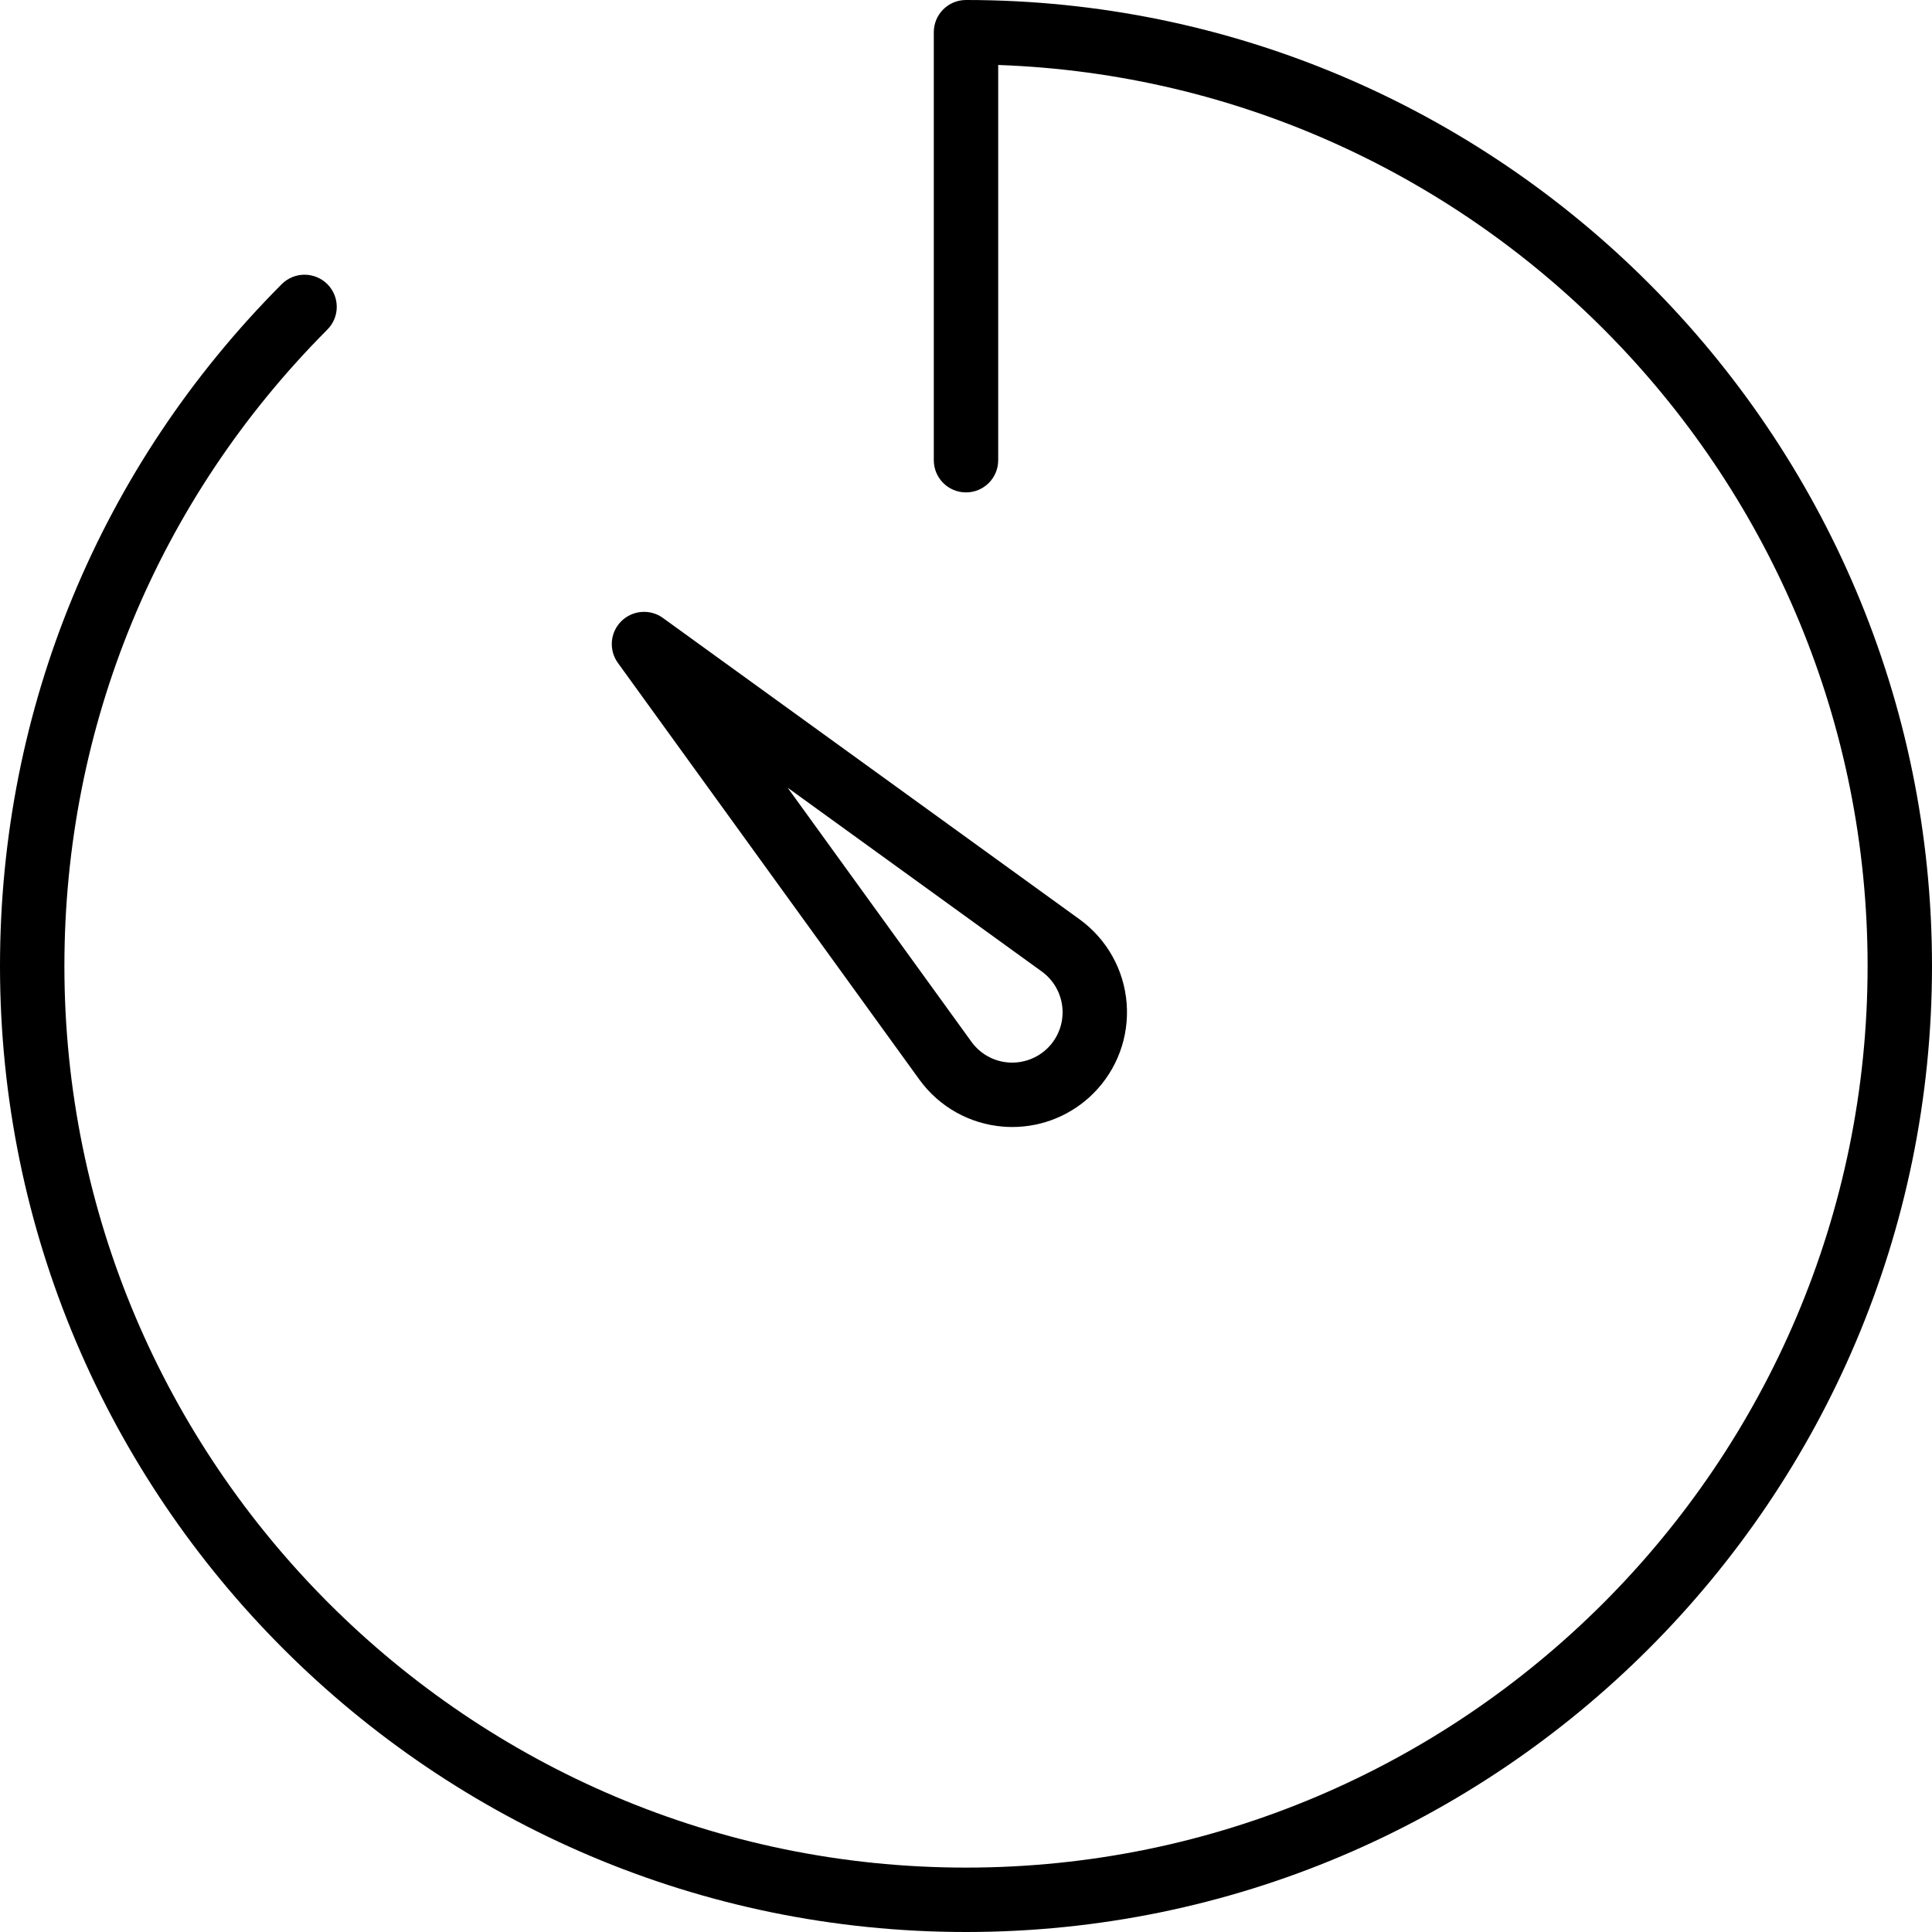
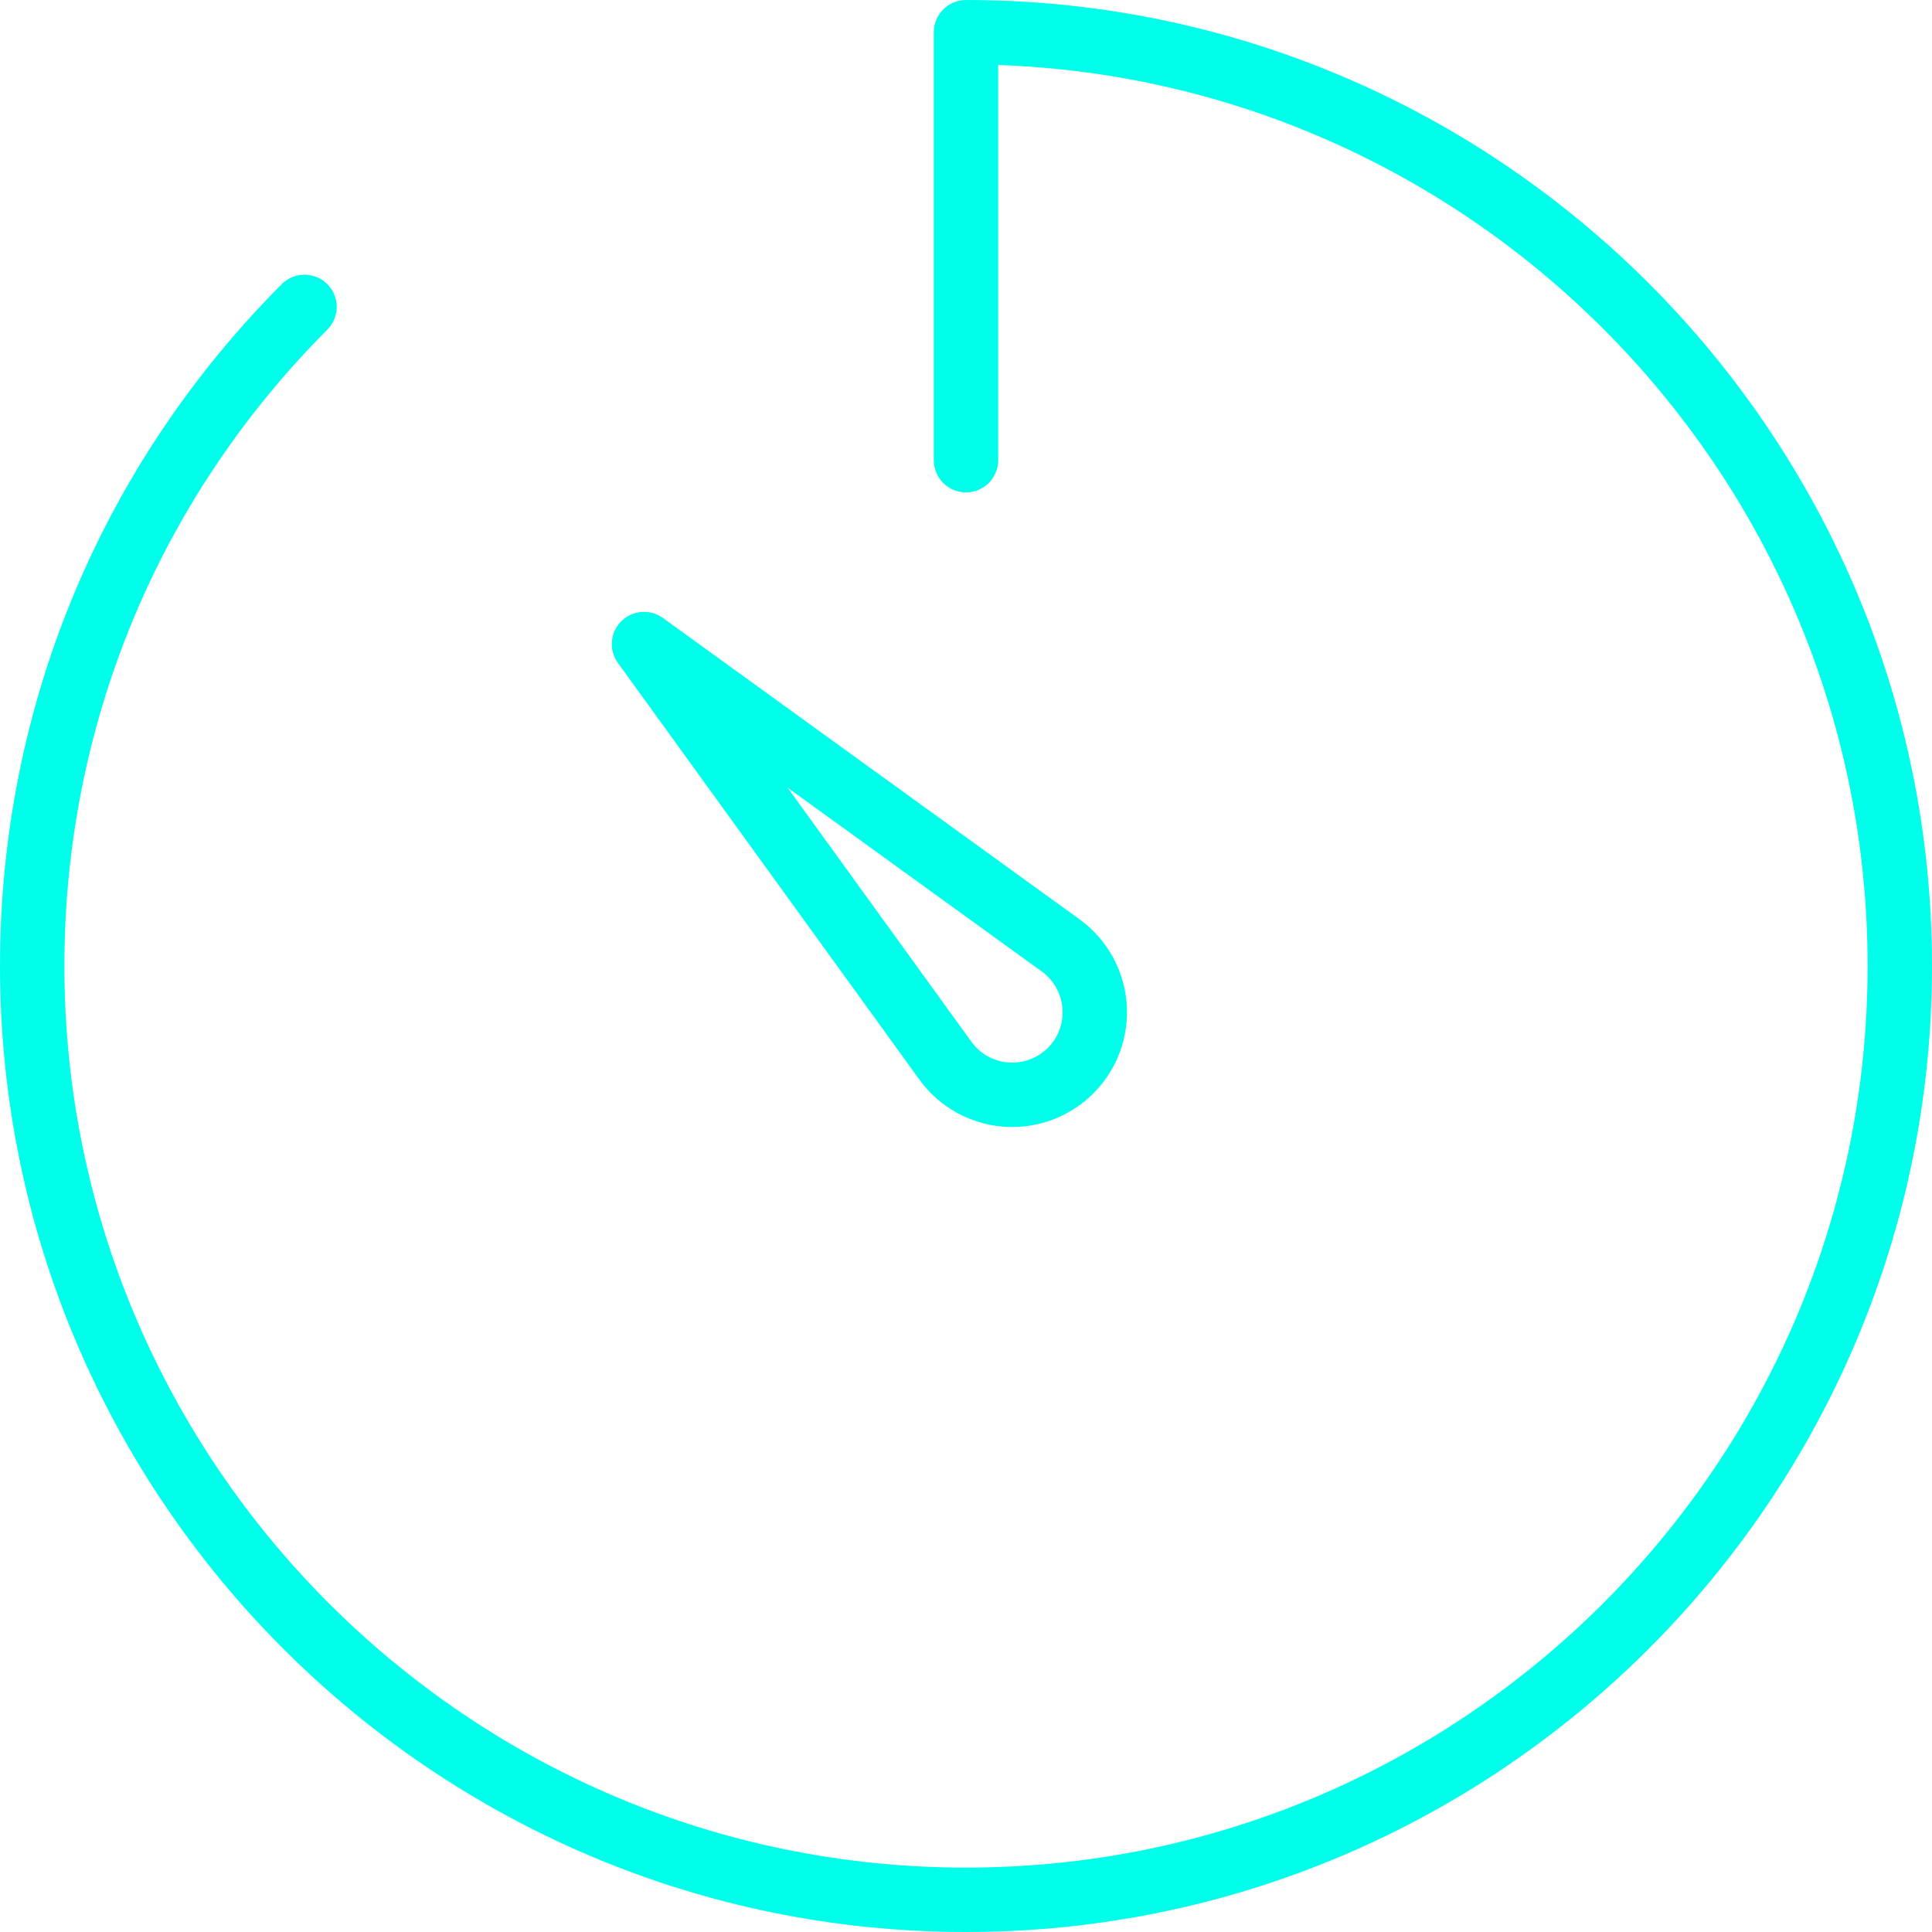
- <svg xmlns="http://www.w3.org/2000/svg" version="1.1" id="Capa_1" x="0px" y="0px" viewBox="0 0 60 60" style="enable-background:new 0 0 60 60;" xml:space="preserve">
+ <svg xmlns="http://www.w3.org/2000/svg" version="1.1" fill="#00ffea" id="Capa_1" x="0px" y="0px" viewBox="0 0 60 60" style="enable-background:new 0 0 60 60;" xml:space="preserve">
  <g>
    <path d="M30,0c-0.553,0-1,0.447-1,1v13.292c0,0.553,0.447,1,1,1s1-0.447,1-1V2.018C45.979,2.546,58,14.896,58,30   c0,15.439-12.561,28-28,28S2,45.439,2,30c0-7.46,2.9-14.479,8.166-19.764c0.391-0.392,0.389-1.024-0.002-1.414   C9.772,8.434,9.14,8.434,8.75,8.824C3.107,14.486,0,22.007,0,30c0,16.542,13.458,30,30,30s30-13.458,30-30S46.542,0,30,0z" />
    <path d="M28.555,33.532c0.614,0.845,1.563,1.376,2.604,1.457C31.252,34.997,31.345,35,31.437,35c0.942,0,1.848-0.372,2.519-1.044   c0.737-0.737,1.114-1.756,1.033-2.797s-0.612-1.99-1.459-2.606l-12.944-9.363c-0.396-0.286-0.945-0.242-1.293,0.104   c-0.348,0.348-0.391,0.896-0.104,1.293L28.555,33.532z M32.355,30.172c0.371,0.27,0.604,0.687,0.64,1.144   c0.036,0.456-0.13,0.903-0.453,1.227c-0.324,0.323-0.779,0.488-1.228,0.453c-0.456-0.035-0.873-0.269-1.141-0.637l-5.713-7.897   L32.355,30.172z" />
  </g>
  <g>
</g>
  <g>
</g>
  <g>
</g>
  <g>
</g>
  <g>
</g>
  <g>
</g>
  <g>
</g>
  <g>
</g>
  <g>
</g>
  <g>
</g>
  <g>
</g>
  <g>
</g>
  <g>
</g>
  <g>
</g>
  <g>
</g>
</svg>
